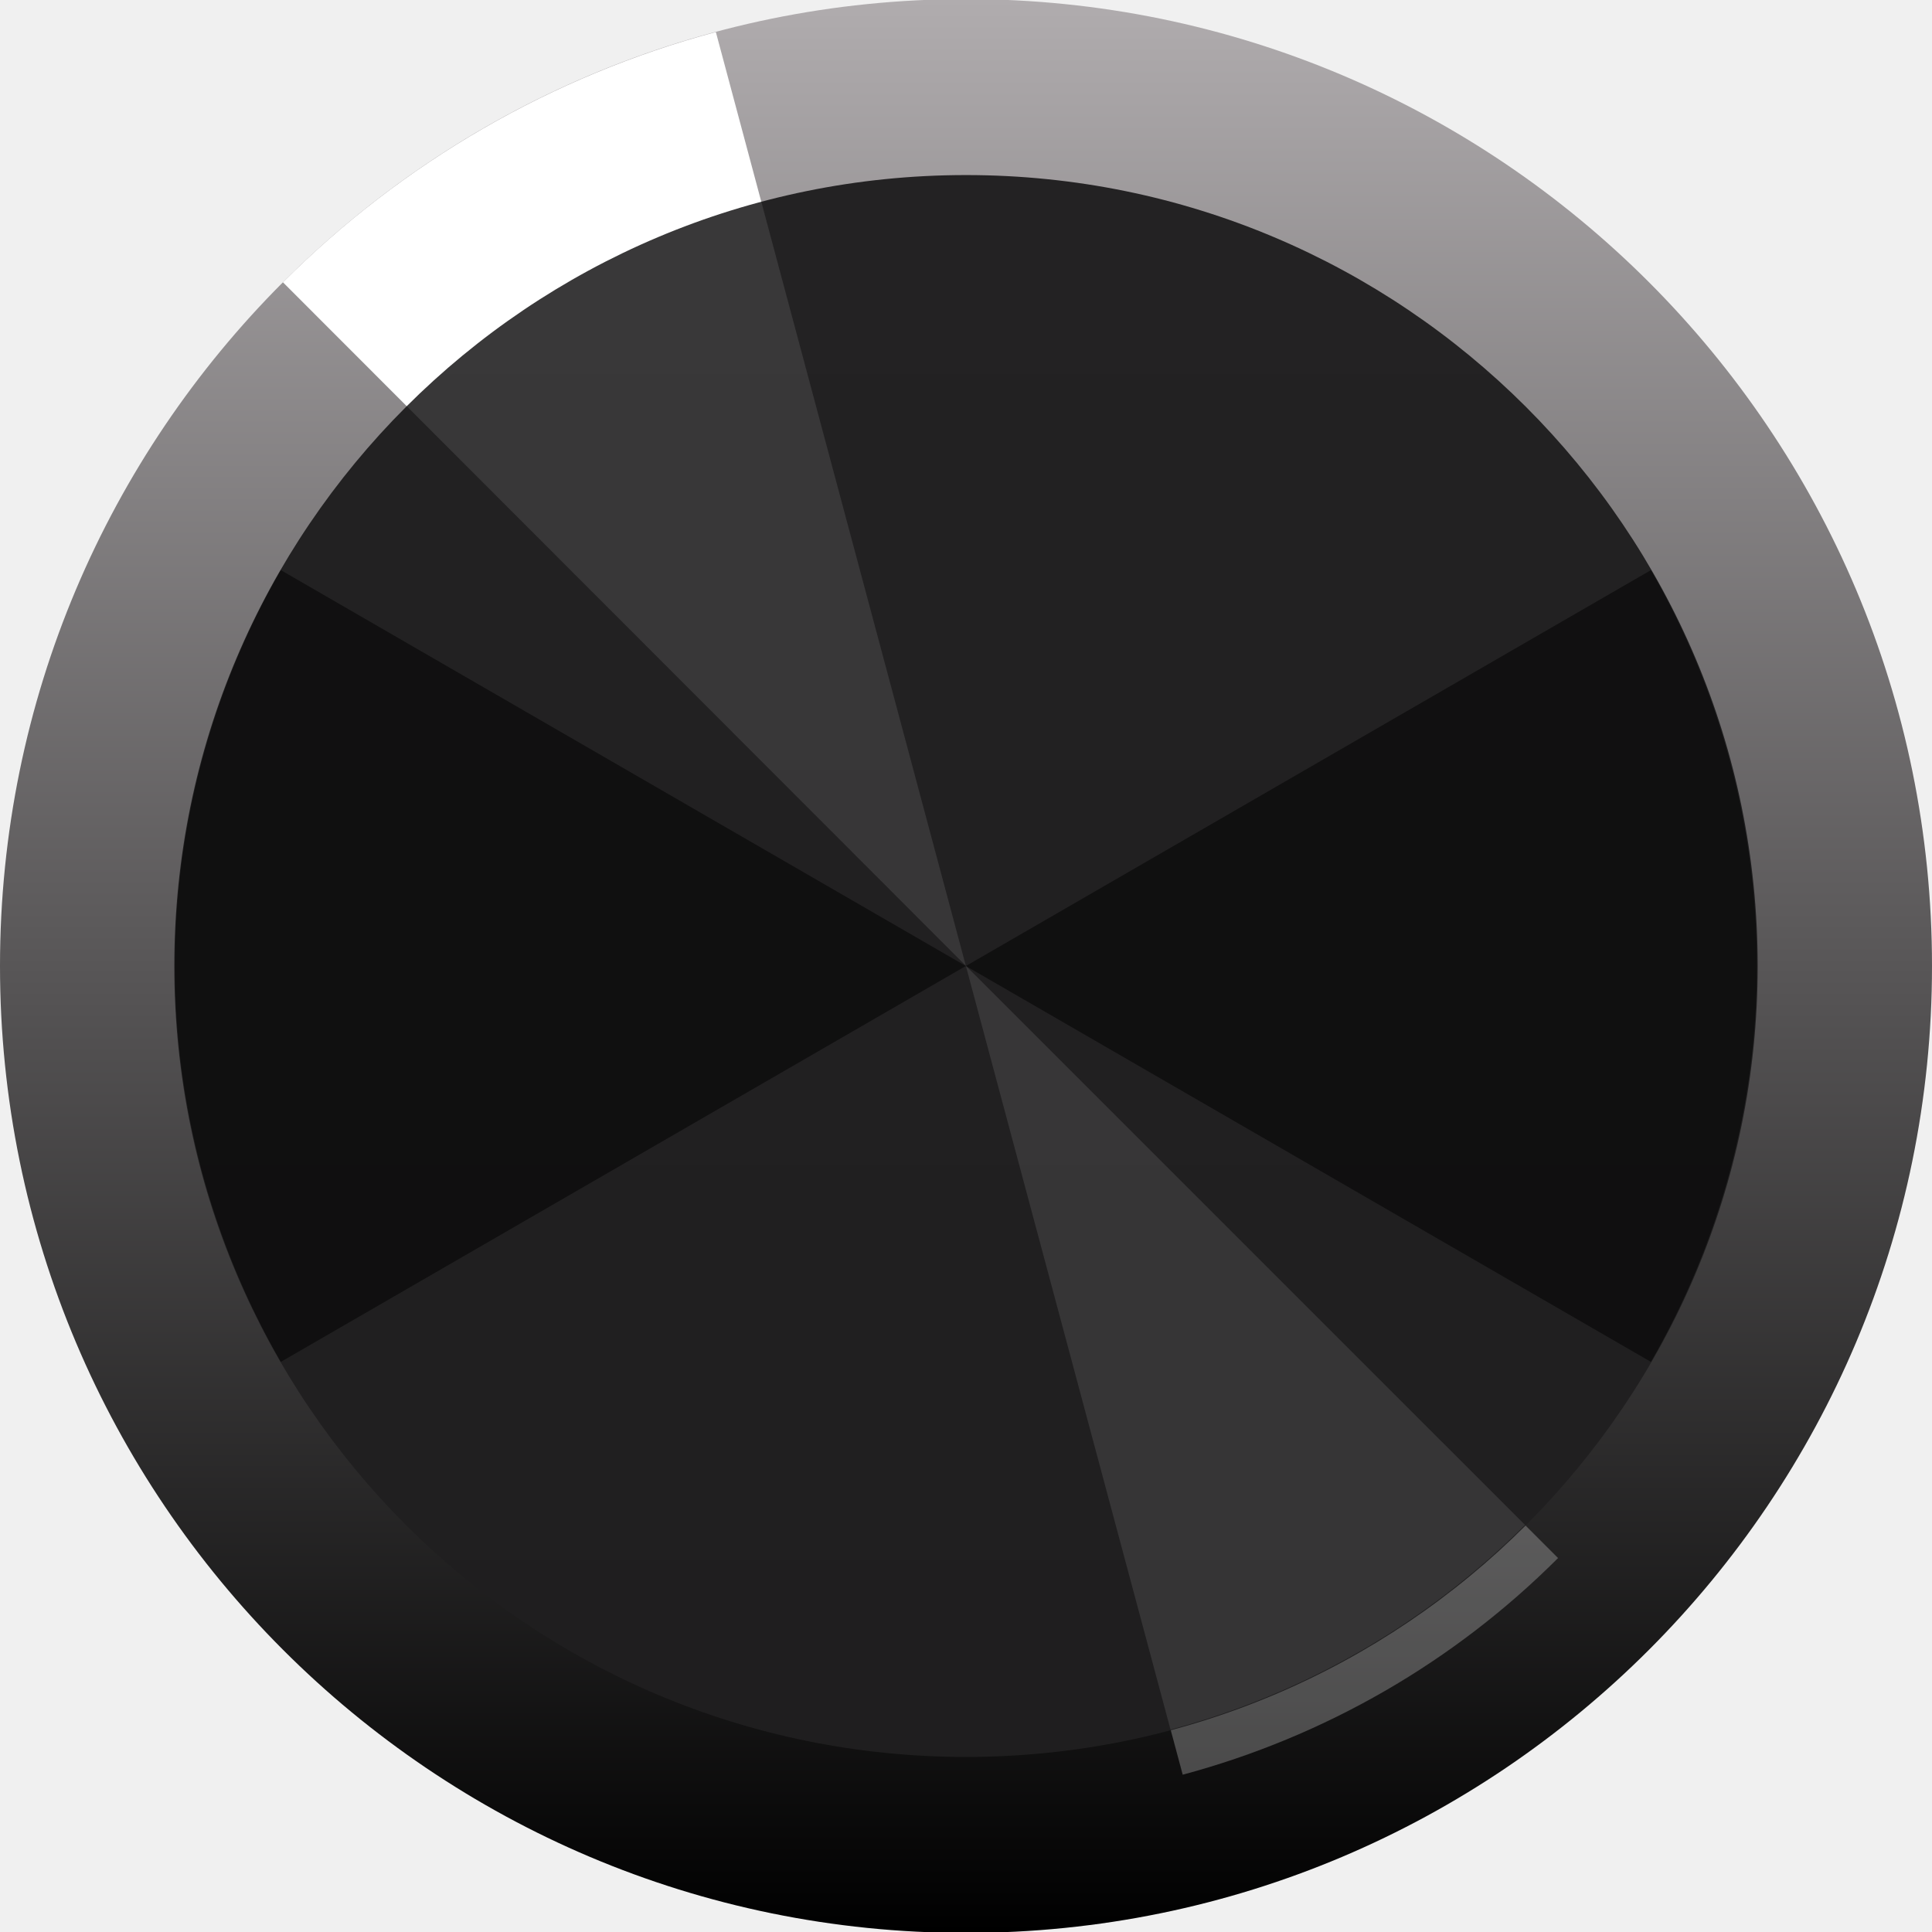
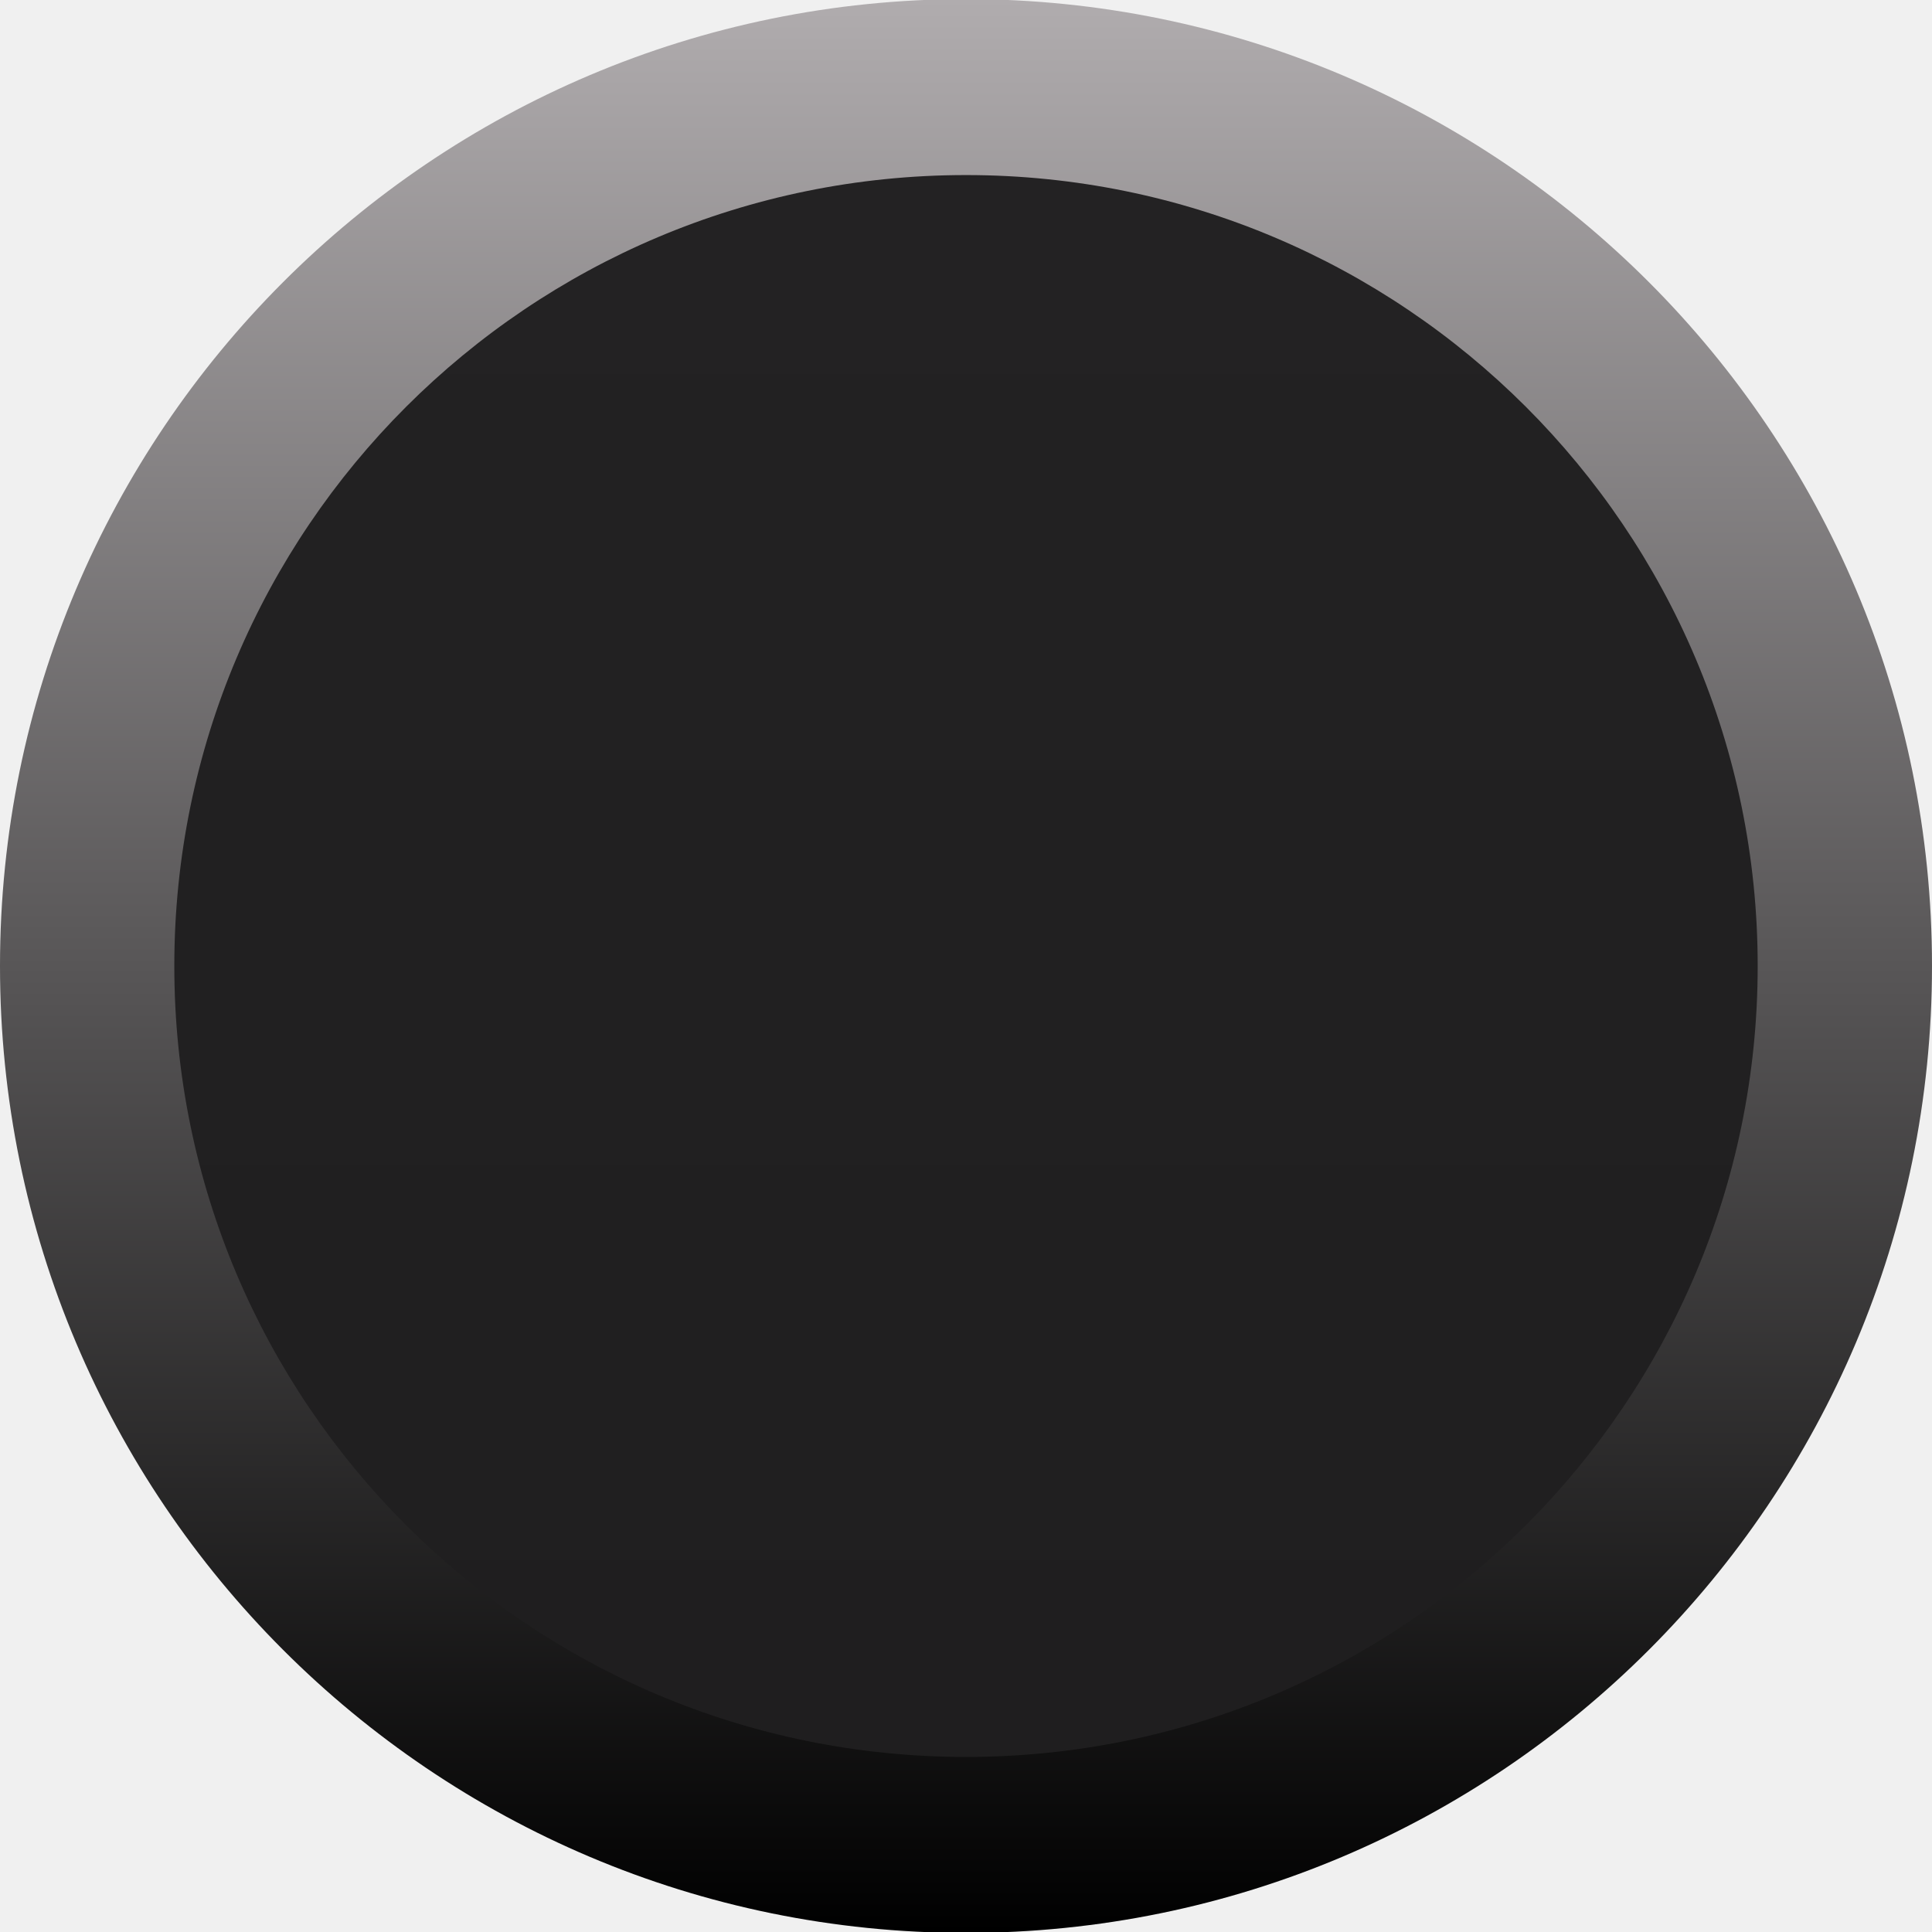
<svg xmlns="http://www.w3.org/2000/svg" version="1.0" id="svg111794" x="0px" y="0px" width="36px" height="36px" viewBox="0 0 36 36" enable-background="new 0 0 36 36" xml:space="preserve">
  <g>
    <linearGradient id="SVGID_1_" gradientUnits="userSpaceOnUse" x1="18" y1="-0.017" x2="18" y2="36.017">
      <stop offset="0" style="stop-color:#B0ACAE" />
      <stop offset="1" style="stop-color:#000000" />
    </linearGradient>
    <ellipse fill="url(#SVGID_1_)" cx="18" cy="18" rx="18" ry="18.017" />
-     <path fill="#FFFFFF" d="M17.997,17.996L13.339,0.597c-1.519,0.407-2.978,1.012-4.34,1.8   s-2.615,1.75-3.727,2.863L17.997,17.996z" />
-     <path opacity="0.25" fill="#FFFFFF" d="M18,18l4.038,15.069c1.317-0.353,2.582-0.877,3.763-1.558   s2.267-1.515,3.231-2.479L18,18z" />
    <linearGradient id="SVGID_2_" gradientUnits="userSpaceOnUse" x1="5.481" y1="-4113.208" x2="34.956" y2="-4113.208" gradientTransform="matrix(6.123234e-17 1 -1 6.123234e-17 -4095.208 -2.21801)">
      <stop offset="0" style="stop-color:#232223" />
      <stop offset="1" style="stop-color:#1F1E1F" />
    </linearGradient>
    <ellipse fill="url(#SVGID_2_)" cx="18" cy="18" rx="14.752" ry="14.738" />
-     <path opacity="0.5" d="M17.997,18l12.766,7.377c1.294-2.243,1.975-4.787,1.975-7.377   s-0.681-5.134-1.975-7.377L17.997,18z" />
-     <path opacity="0.5" d="M17.997,18L5.232,10.623c-1.294,2.243-1.975,4.787-1.975,7.377   c0,2.59,0.681,5.134,1.975,7.377L17.997,18z" />
-     <path opacity="0.1" fill="#FFFFFF" d="M17.997,17.996l3.814,14.233c1.244-0.333,2.439-0.828,3.554-1.472   c1.115-0.644,2.141-1.431,3.052-2.342L17.997,17.996z" />
-     <path opacity="0.1" fill="#FFFFFF" d="M17.997,17.996L14.177,3.726c-1.246,0.334-2.443,0.83-3.56,1.476   s-2.145,1.435-3.057,2.348L17.997,17.996z" />
  </g>
</svg>
